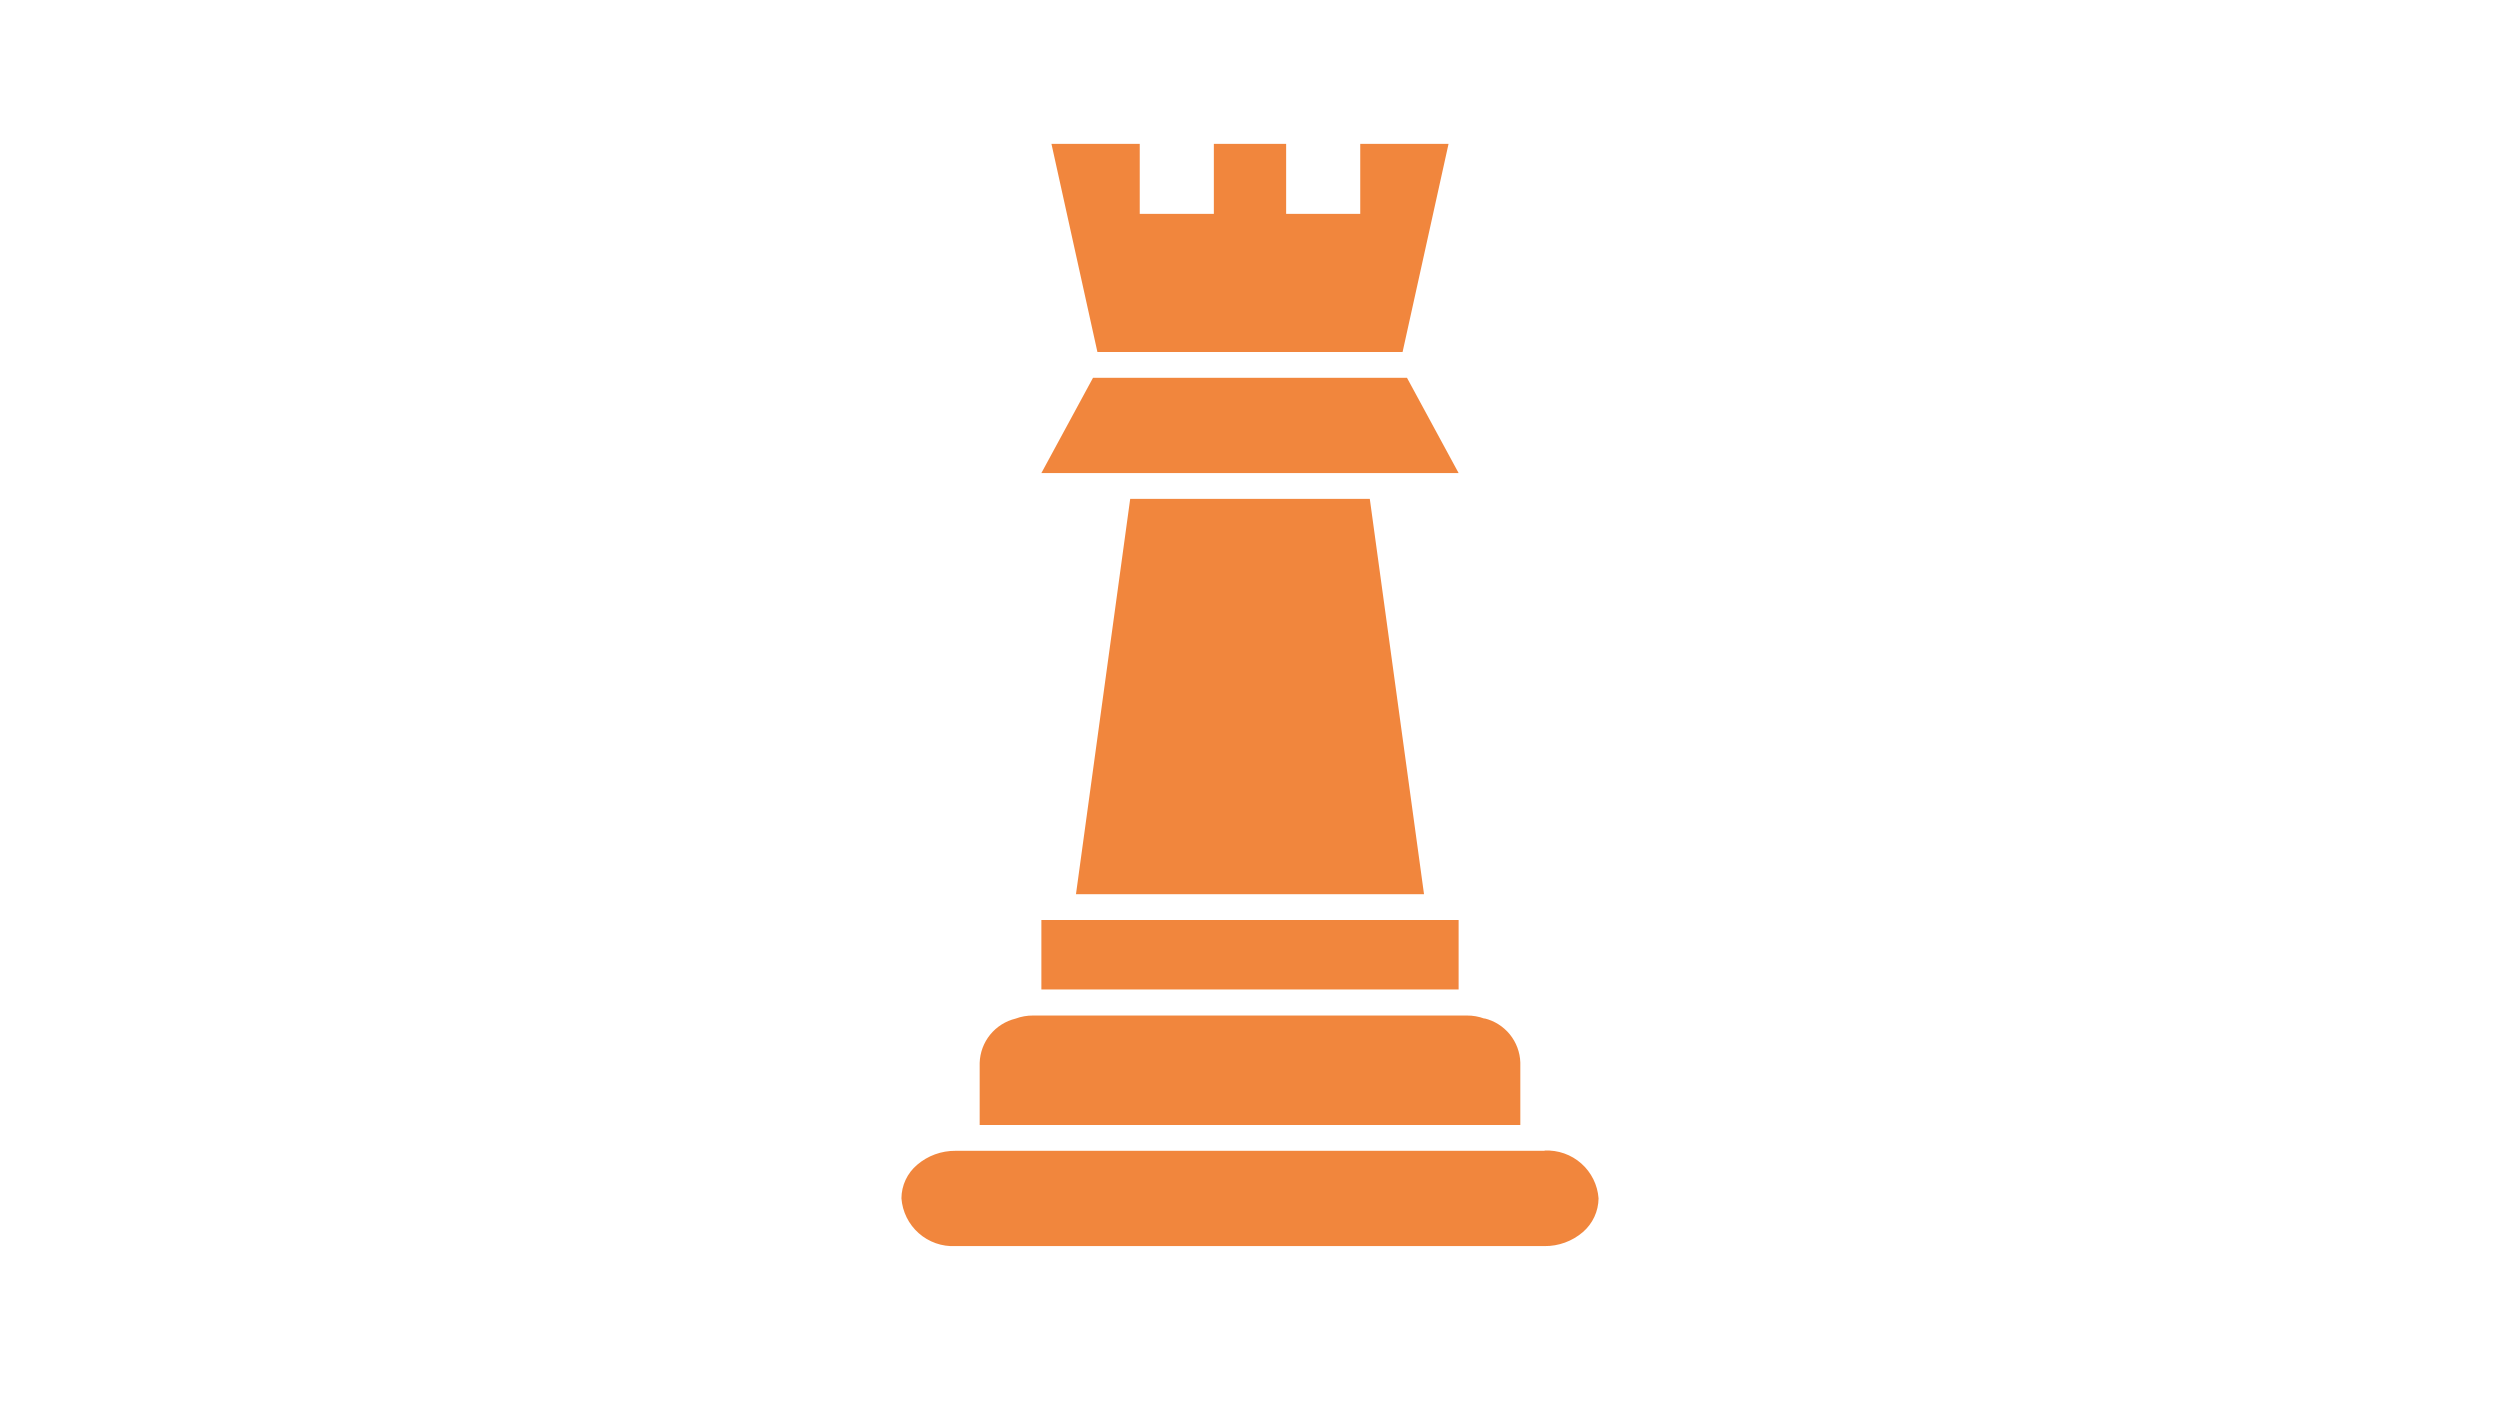
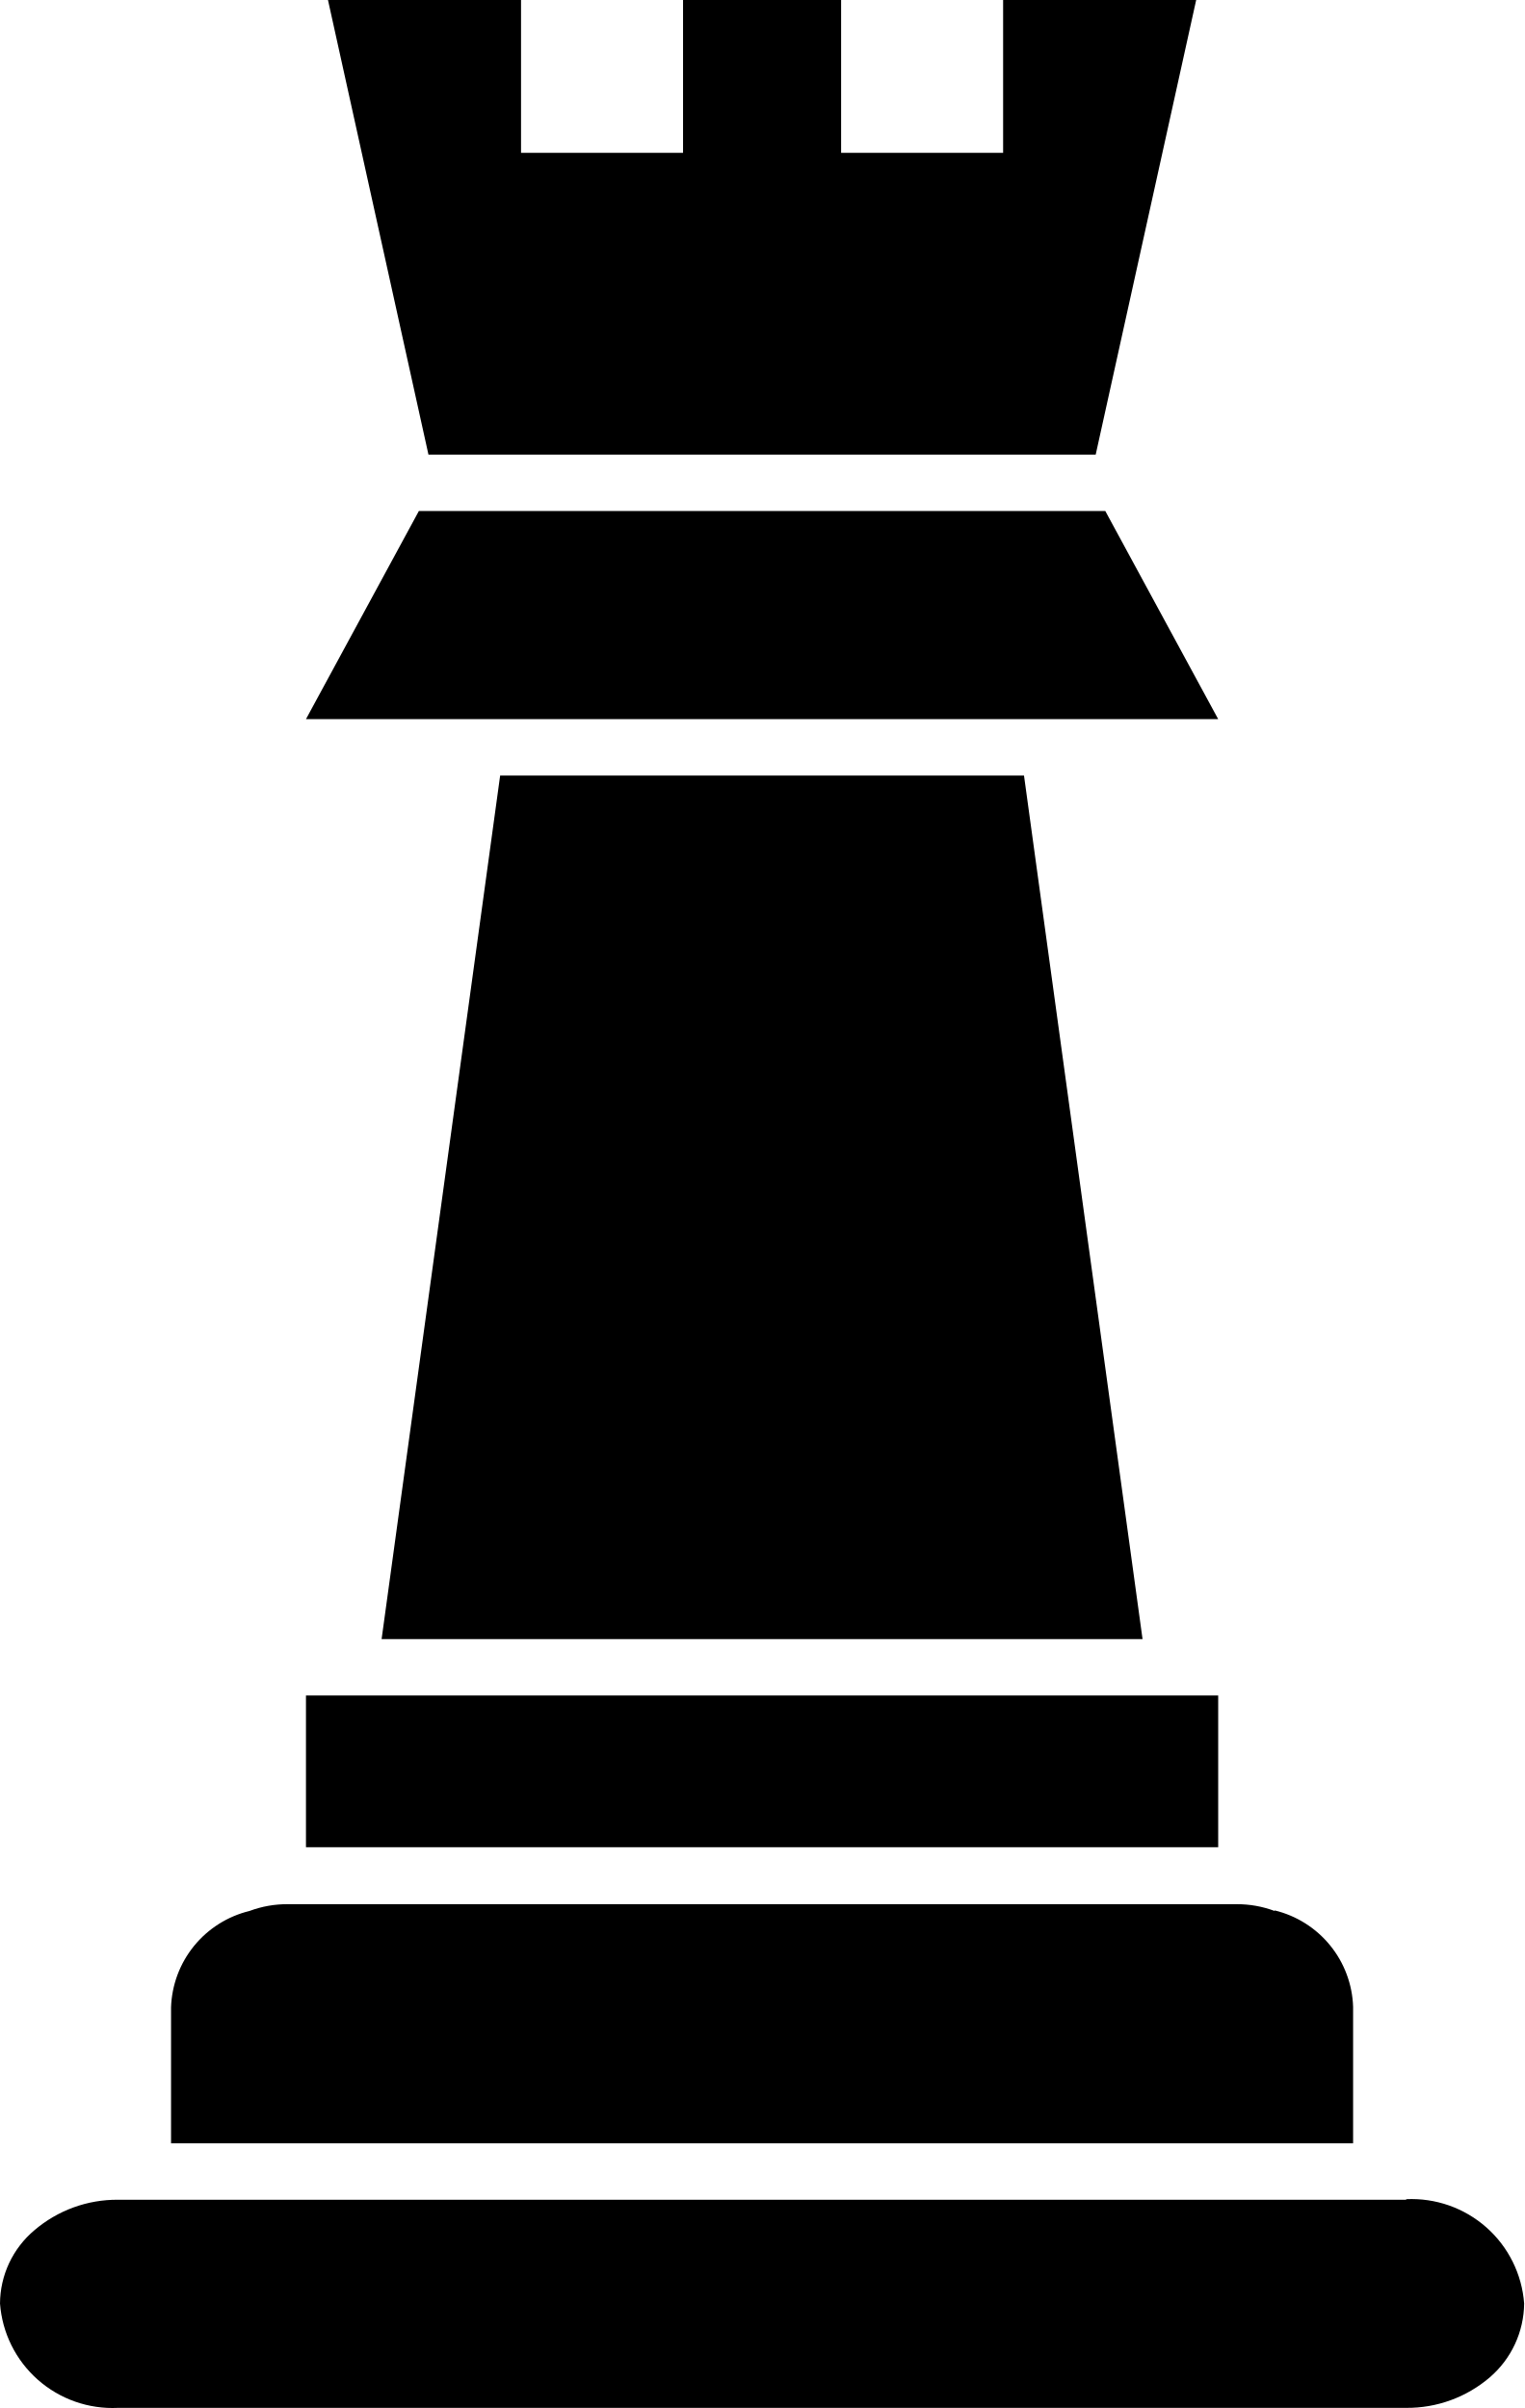
- <svg xmlns="http://www.w3.org/2000/svg" width="3000" zoomAndPan="magnify" viewBox="0 0 2250 1266" height="1688" preserveAspectRatio="xMidYMid meet" version="1.0">
+ <svg xmlns="http://www.w3.org/2000/svg" zoomAndPan="magnify" preserveAspectRatio="xMidYMid meet" version="1.0" viewBox="811.29 129.48 627.75 991.95">
  <defs>
-     <clipPath id="a9a7547517">
-       <path d="M 811.293 129 L 1439 129 L 1439 1122 L 811.293 1122 Z M 811.293 129 " clip-rule="nonzero" />
+     <clipPath id="91197b62ea">
+       <path d="M 811.293 129 L 1439.043 129 L 1439.043 1122 L 811.293 1122 Z M 811.293 129 " clip-rule="nonzero" />
    </clipPath>
  </defs>
-   <g clip-path="url(#a9a7547517)">
-     <path fill="#f1863d" d="M 1303.691 129.48 L 1262.328 316.773 L 987.664 316.773 L 946.301 129.48 L 1025.773 129.48 L 1025.773 192.453 L 1092.465 192.453 L 1092.465 129.48 L 1157.527 129.48 L 1157.527 192.453 L 1224.219 192.453 L 1224.219 129.48 Z M 1390.137 1035.738 L 859.859 1035.738 C 856.734 1035.715 853.629 1035.969 850.551 1036.5 C 847.473 1037.031 844.465 1037.832 841.527 1038.902 C 838.594 1039.977 835.773 1041.301 833.078 1042.875 C 830.379 1044.453 827.84 1046.254 825.465 1048.285 C 823.262 1050.141 821.281 1052.207 819.523 1054.492 C 817.77 1056.777 816.277 1059.223 815.055 1061.832 C 813.832 1064.438 812.902 1067.148 812.266 1069.957 C 811.633 1072.77 811.309 1075.613 811.293 1078.496 C 811.402 1079.988 811.586 1081.473 811.84 1082.945 C 812.094 1084.422 812.418 1085.883 812.812 1087.324 C 813.207 1088.77 813.672 1090.191 814.203 1091.59 C 814.734 1092.988 815.332 1094.359 815.996 1095.699 C 816.664 1097.039 817.391 1098.344 818.18 1099.617 C 818.973 1100.887 819.82 1102.117 820.73 1103.305 C 821.641 1104.492 822.605 1105.637 823.625 1106.73 C 824.645 1107.828 825.715 1108.871 826.836 1109.863 C 827.957 1110.855 829.121 1111.789 830.332 1112.672 C 831.543 1113.551 832.797 1114.367 834.086 1115.125 C 835.375 1115.887 836.699 1116.578 838.059 1117.211 C 839.414 1117.84 840.801 1118.406 842.211 1118.902 C 843.621 1119.398 845.055 1119.828 846.508 1120.184 C 847.961 1120.543 849.43 1120.832 850.91 1121.047 C 852.391 1121.266 853.879 1121.41 855.375 1121.48 C 856.867 1121.555 858.363 1121.555 859.859 1121.484 L 1390.137 1121.484 C 1393.262 1121.508 1396.363 1121.254 1399.441 1120.723 C 1402.523 1120.191 1405.531 1119.391 1408.465 1118.32 C 1411.402 1117.246 1414.219 1115.926 1416.918 1114.348 C 1419.617 1112.77 1422.152 1110.969 1424.527 1108.938 C 1426.723 1107.051 1428.695 1104.953 1430.445 1102.645 C 1432.195 1100.34 1433.68 1097.871 1434.902 1095.246 C 1436.125 1092.621 1437.059 1089.898 1437.695 1087.074 C 1438.336 1084.25 1438.672 1081.391 1438.703 1078.496 C 1438.59 1077.004 1438.41 1075.52 1438.156 1074.043 C 1437.902 1072.57 1437.578 1071.109 1437.184 1069.664 C 1436.789 1068.223 1436.324 1066.801 1435.793 1065.402 C 1435.258 1064.004 1434.66 1062.633 1433.996 1061.293 C 1433.332 1059.949 1432.605 1058.645 1431.812 1057.375 C 1431.023 1056.105 1430.172 1054.875 1429.262 1053.684 C 1428.352 1052.496 1427.391 1051.355 1426.367 1050.258 C 1425.348 1049.164 1424.277 1048.121 1423.156 1047.129 C 1422.039 1046.137 1420.871 1045.199 1419.66 1044.32 C 1418.449 1043.441 1417.199 1042.621 1415.91 1041.863 C 1414.617 1041.105 1413.293 1040.41 1411.938 1039.781 C 1410.578 1039.148 1409.195 1038.586 1407.781 1038.09 C 1406.371 1037.594 1404.938 1037.164 1403.484 1036.805 C 1402.031 1036.449 1400.566 1036.16 1399.086 1035.941 C 1397.602 1035.727 1396.117 1035.582 1394.621 1035.508 C 1393.125 1035.438 1391.629 1035.434 1390.137 1035.508 Z M 1335.992 916.762 C 1330.895 914.867 1325.629 913.938 1320.191 913.973 L 929.801 913.973 C 924.363 913.938 919.098 914.867 914 916.762 C 912.887 917.035 911.785 917.348 910.695 917.707 C 909.609 918.066 908.535 918.473 907.48 918.918 C 906.426 919.367 905.391 919.855 904.371 920.387 C 903.355 920.918 902.363 921.488 901.395 922.102 C 900.426 922.715 899.48 923.363 898.566 924.051 C 897.648 924.742 896.762 925.465 895.902 926.227 C 895.047 926.988 894.223 927.781 893.43 928.609 C 892.637 929.438 891.875 930.297 891.152 931.188 C 890.43 932.078 889.746 932.992 889.098 933.938 C 888.449 934.883 887.84 935.855 887.27 936.852 C 886.699 937.844 886.172 938.863 885.684 939.898 C 885.195 940.938 884.754 941.992 884.352 943.066 C 883.949 944.141 883.594 945.23 883.281 946.332 C 882.969 947.438 882.703 948.551 882.48 949.676 C 882.258 950.801 882.082 951.934 881.953 953.07 C 881.82 954.211 881.738 955.352 881.703 956.5 L 881.703 1012.5 L 1368.293 1012.5 L 1368.293 956.266 C 1368.254 955.121 1368.172 953.977 1368.043 952.84 C 1367.914 951.699 1367.738 950.566 1367.516 949.441 C 1367.293 948.316 1367.023 947.203 1366.711 946.102 C 1366.398 944.996 1366.043 943.91 1365.641 942.836 C 1365.242 941.762 1364.797 940.703 1364.309 939.668 C 1363.824 938.629 1363.293 937.613 1362.727 936.617 C 1362.156 935.621 1361.547 934.652 1360.898 933.707 C 1360.25 932.762 1359.562 931.844 1358.84 930.953 C 1358.117 930.066 1357.359 929.207 1356.566 928.379 C 1355.773 927.551 1354.949 926.754 1354.09 925.996 C 1353.23 925.234 1352.344 924.508 1351.43 923.82 C 1350.512 923.133 1349.57 922.48 1348.598 921.867 C 1347.629 921.258 1346.637 920.684 1345.621 920.152 C 1344.605 919.621 1343.57 919.133 1342.512 918.688 C 1341.457 918.238 1340.387 917.836 1339.297 917.477 C 1338.207 917.117 1337.105 916.801 1335.992 916.531 Z M 937.238 827.996 L 937.238 890.504 L 1312.754 890.504 L 1312.754 827.996 Z M 1266.281 340.012 L 983.715 340.012 L 937.238 425.758 L 1312.754 425.758 Z M 1232.82 448.992 L 1017.176 448.992 L 968.375 804.758 L 1281.617 804.758 Z M 1232.82 448.992 " fill-opacity="1" fill-rule="nonzero" />
+   <g clip-path="url(#91197b62ea)">
+     <path fill="#000000" d="M 1303.961 129.48 L 1262.574 316.754 L 987.758 316.754 L 946.375 129.48 L 1025.891 129.48 L 1025.891 192.445 L 1092.617 192.445 L 1092.617 129.48 L 1157.719 129.48 L 1157.719 192.445 L 1224.445 192.445 L 1224.445 129.48 Z M 1390.449 1035.641 L 859.883 1035.641 C 856.758 1035.617 853.652 1035.871 850.574 1036.402 C 847.492 1036.934 844.48 1037.738 841.543 1038.809 C 838.605 1039.879 835.789 1041.203 833.09 1042.777 C 830.387 1044.355 827.852 1046.16 825.473 1048.188 C 823.266 1050.043 821.285 1052.109 819.527 1054.395 C 817.773 1056.68 816.281 1059.125 815.055 1061.73 C 813.832 1064.34 812.902 1067.051 812.266 1069.859 C 811.633 1072.668 811.309 1075.516 811.293 1078.395 C 811.402 1079.887 811.586 1081.371 811.84 1082.848 C 812.094 1084.32 812.418 1085.781 812.812 1087.223 C 813.207 1088.668 813.672 1090.09 814.203 1091.488 C 814.738 1092.887 815.336 1094.254 816 1095.598 C 816.664 1096.938 817.395 1098.242 818.184 1099.516 C 818.977 1100.785 819.824 1102.016 820.734 1103.203 C 821.645 1104.391 822.609 1105.531 823.633 1106.629 C 824.652 1107.723 825.723 1108.766 826.844 1109.758 C 827.965 1110.75 829.133 1111.688 830.344 1112.566 C 831.555 1113.445 832.809 1114.266 834.098 1115.023 C 835.391 1115.781 836.715 1116.477 838.07 1117.105 C 839.43 1117.738 840.816 1118.301 842.227 1118.797 C 843.641 1119.293 845.074 1119.723 846.527 1120.082 C 847.98 1120.438 849.449 1120.727 850.93 1120.941 C 852.414 1121.16 853.902 1121.305 855.398 1121.379 C 856.895 1121.449 858.387 1121.449 859.883 1121.379 L 1390.449 1121.379 C 1393.574 1121.402 1396.68 1121.148 1399.762 1120.617 C 1402.844 1120.086 1405.852 1119.285 1408.789 1118.215 C 1411.727 1117.145 1414.547 1115.82 1417.246 1114.242 C 1419.945 1112.668 1422.484 1110.863 1424.859 1108.832 C 1427.059 1106.945 1429.031 1104.852 1430.781 1102.543 C 1432.531 1100.234 1434.02 1097.77 1435.242 1095.145 C 1436.465 1092.52 1437.395 1089.797 1438.035 1086.973 C 1438.676 1084.148 1439.012 1081.289 1439.043 1078.395 C 1438.93 1076.902 1438.75 1075.418 1438.496 1073.945 C 1438.242 1072.469 1437.918 1071.012 1437.52 1069.566 C 1437.125 1068.121 1436.664 1066.703 1436.129 1065.305 C 1435.598 1063.906 1435 1062.535 1434.332 1061.195 C 1433.668 1059.852 1432.941 1058.547 1432.148 1057.277 C 1431.359 1056.004 1430.508 1054.777 1429.598 1053.586 C 1428.688 1052.398 1427.723 1051.258 1426.703 1050.16 C 1425.684 1049.066 1424.609 1048.023 1423.488 1047.031 C 1422.367 1046.039 1421.203 1045.102 1419.988 1044.223 C 1418.777 1043.344 1417.527 1042.527 1416.234 1041.766 C 1414.945 1041.008 1413.621 1040.316 1412.262 1039.684 C 1410.902 1039.055 1409.52 1038.488 1408.105 1037.992 C 1406.695 1037.496 1405.262 1037.07 1403.805 1036.711 C 1402.352 1036.352 1400.883 1036.062 1399.402 1035.848 C 1397.922 1035.629 1396.434 1035.484 1394.938 1035.414 C 1393.441 1035.34 1391.945 1035.34 1390.449 1035.41 Z M 1336.277 916.68 C 1331.176 914.781 1325.906 913.852 1320.469 913.891 L 929.867 913.891 C 924.426 913.852 919.156 914.781 914.059 916.68 C 912.941 916.949 911.84 917.266 910.75 917.625 C 909.66 917.984 908.59 918.387 907.531 918.836 C 906.477 919.281 905.441 919.77 904.422 920.301 C 903.406 920.832 902.414 921.406 901.441 922.016 C 900.473 922.629 899.531 923.281 898.613 923.969 C 897.695 924.656 896.809 925.383 895.949 926.141 C 895.09 926.902 894.266 927.699 893.473 928.527 C 892.68 929.352 891.922 930.211 891.195 931.102 C 890.473 931.992 889.785 932.91 889.137 933.855 C 888.488 934.801 887.879 935.77 887.309 936.766 C 886.738 937.758 886.211 938.777 885.723 939.812 C 885.238 940.852 884.793 941.906 884.391 942.98 C 883.988 944.055 883.633 945.145 883.32 946.246 C 883.008 947.352 882.738 948.465 882.52 949.59 C 882.297 950.715 882.121 951.844 881.988 952.984 C 881.859 954.125 881.777 955.266 881.738 956.41 L 881.738 1012.406 L 1368.594 1012.406 L 1368.594 956.18 C 1368.559 955.031 1368.473 953.891 1368.344 952.75 C 1368.215 951.613 1368.039 950.48 1367.816 949.355 C 1367.594 948.23 1367.324 947.117 1367.012 946.016 C 1366.699 944.91 1366.344 943.824 1365.941 942.75 C 1365.543 941.676 1365.098 940.617 1364.609 939.582 C 1364.121 938.543 1363.594 937.527 1363.023 936.531 C 1362.453 935.539 1361.844 934.566 1361.195 933.621 C 1360.547 932.676 1359.859 931.758 1359.137 930.871 C 1358.414 929.98 1357.656 929.121 1356.859 928.293 C 1356.066 927.465 1355.242 926.672 1354.383 925.91 C 1353.527 925.148 1352.637 924.426 1351.723 923.734 C 1350.805 923.047 1349.859 922.398 1348.891 921.785 C 1347.922 921.172 1346.926 920.602 1345.91 920.07 C 1344.895 919.539 1343.855 919.051 1342.801 918.602 C 1341.746 918.156 1340.672 917.754 1339.582 917.391 C 1338.492 917.031 1337.391 916.719 1336.277 916.445 Z M 937.309 827.922 L 937.309 890.426 L 1313.027 890.426 L 1313.027 827.922 Z M 1266.527 339.988 L 983.809 339.988 L 937.309 425.727 L 1313.027 425.727 Z M 1233.047 448.961 L 1017.285 448.961 L 968.461 804.688 L 1281.871 804.688 Z M 1233.047 448.961 " fill-opacity="1" fill-rule="nonzero" />
  </g>
</svg>
